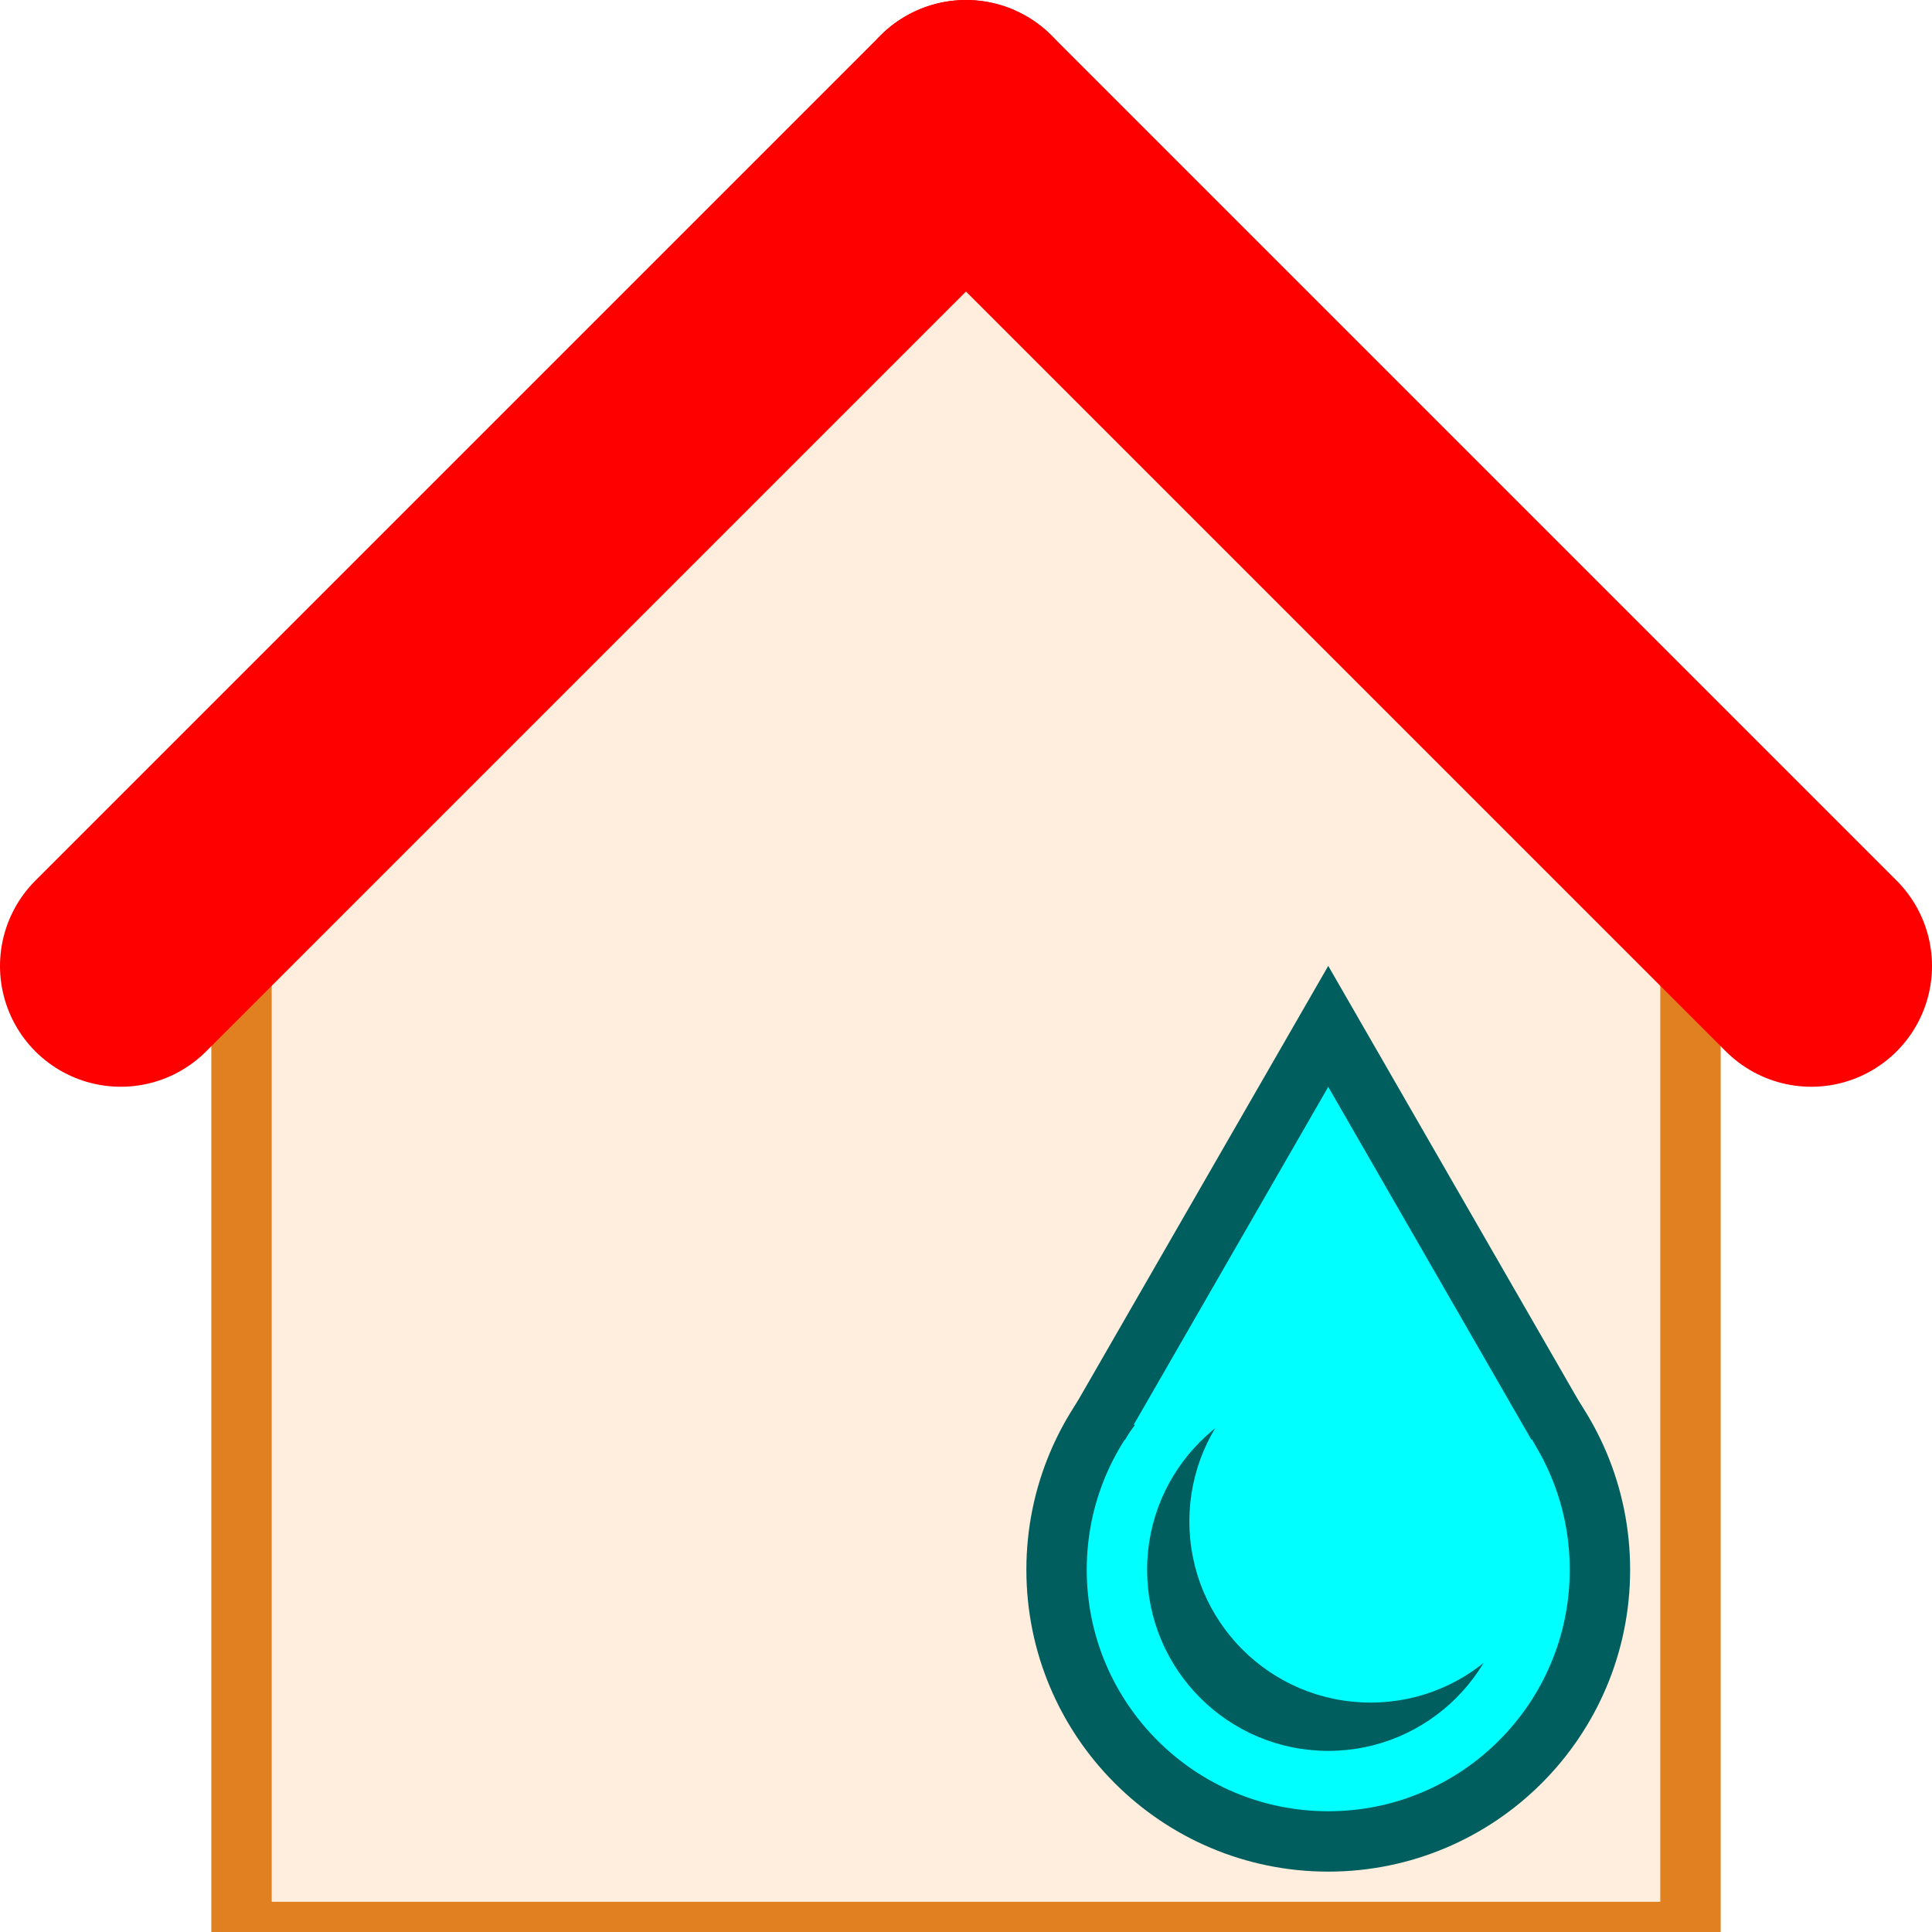
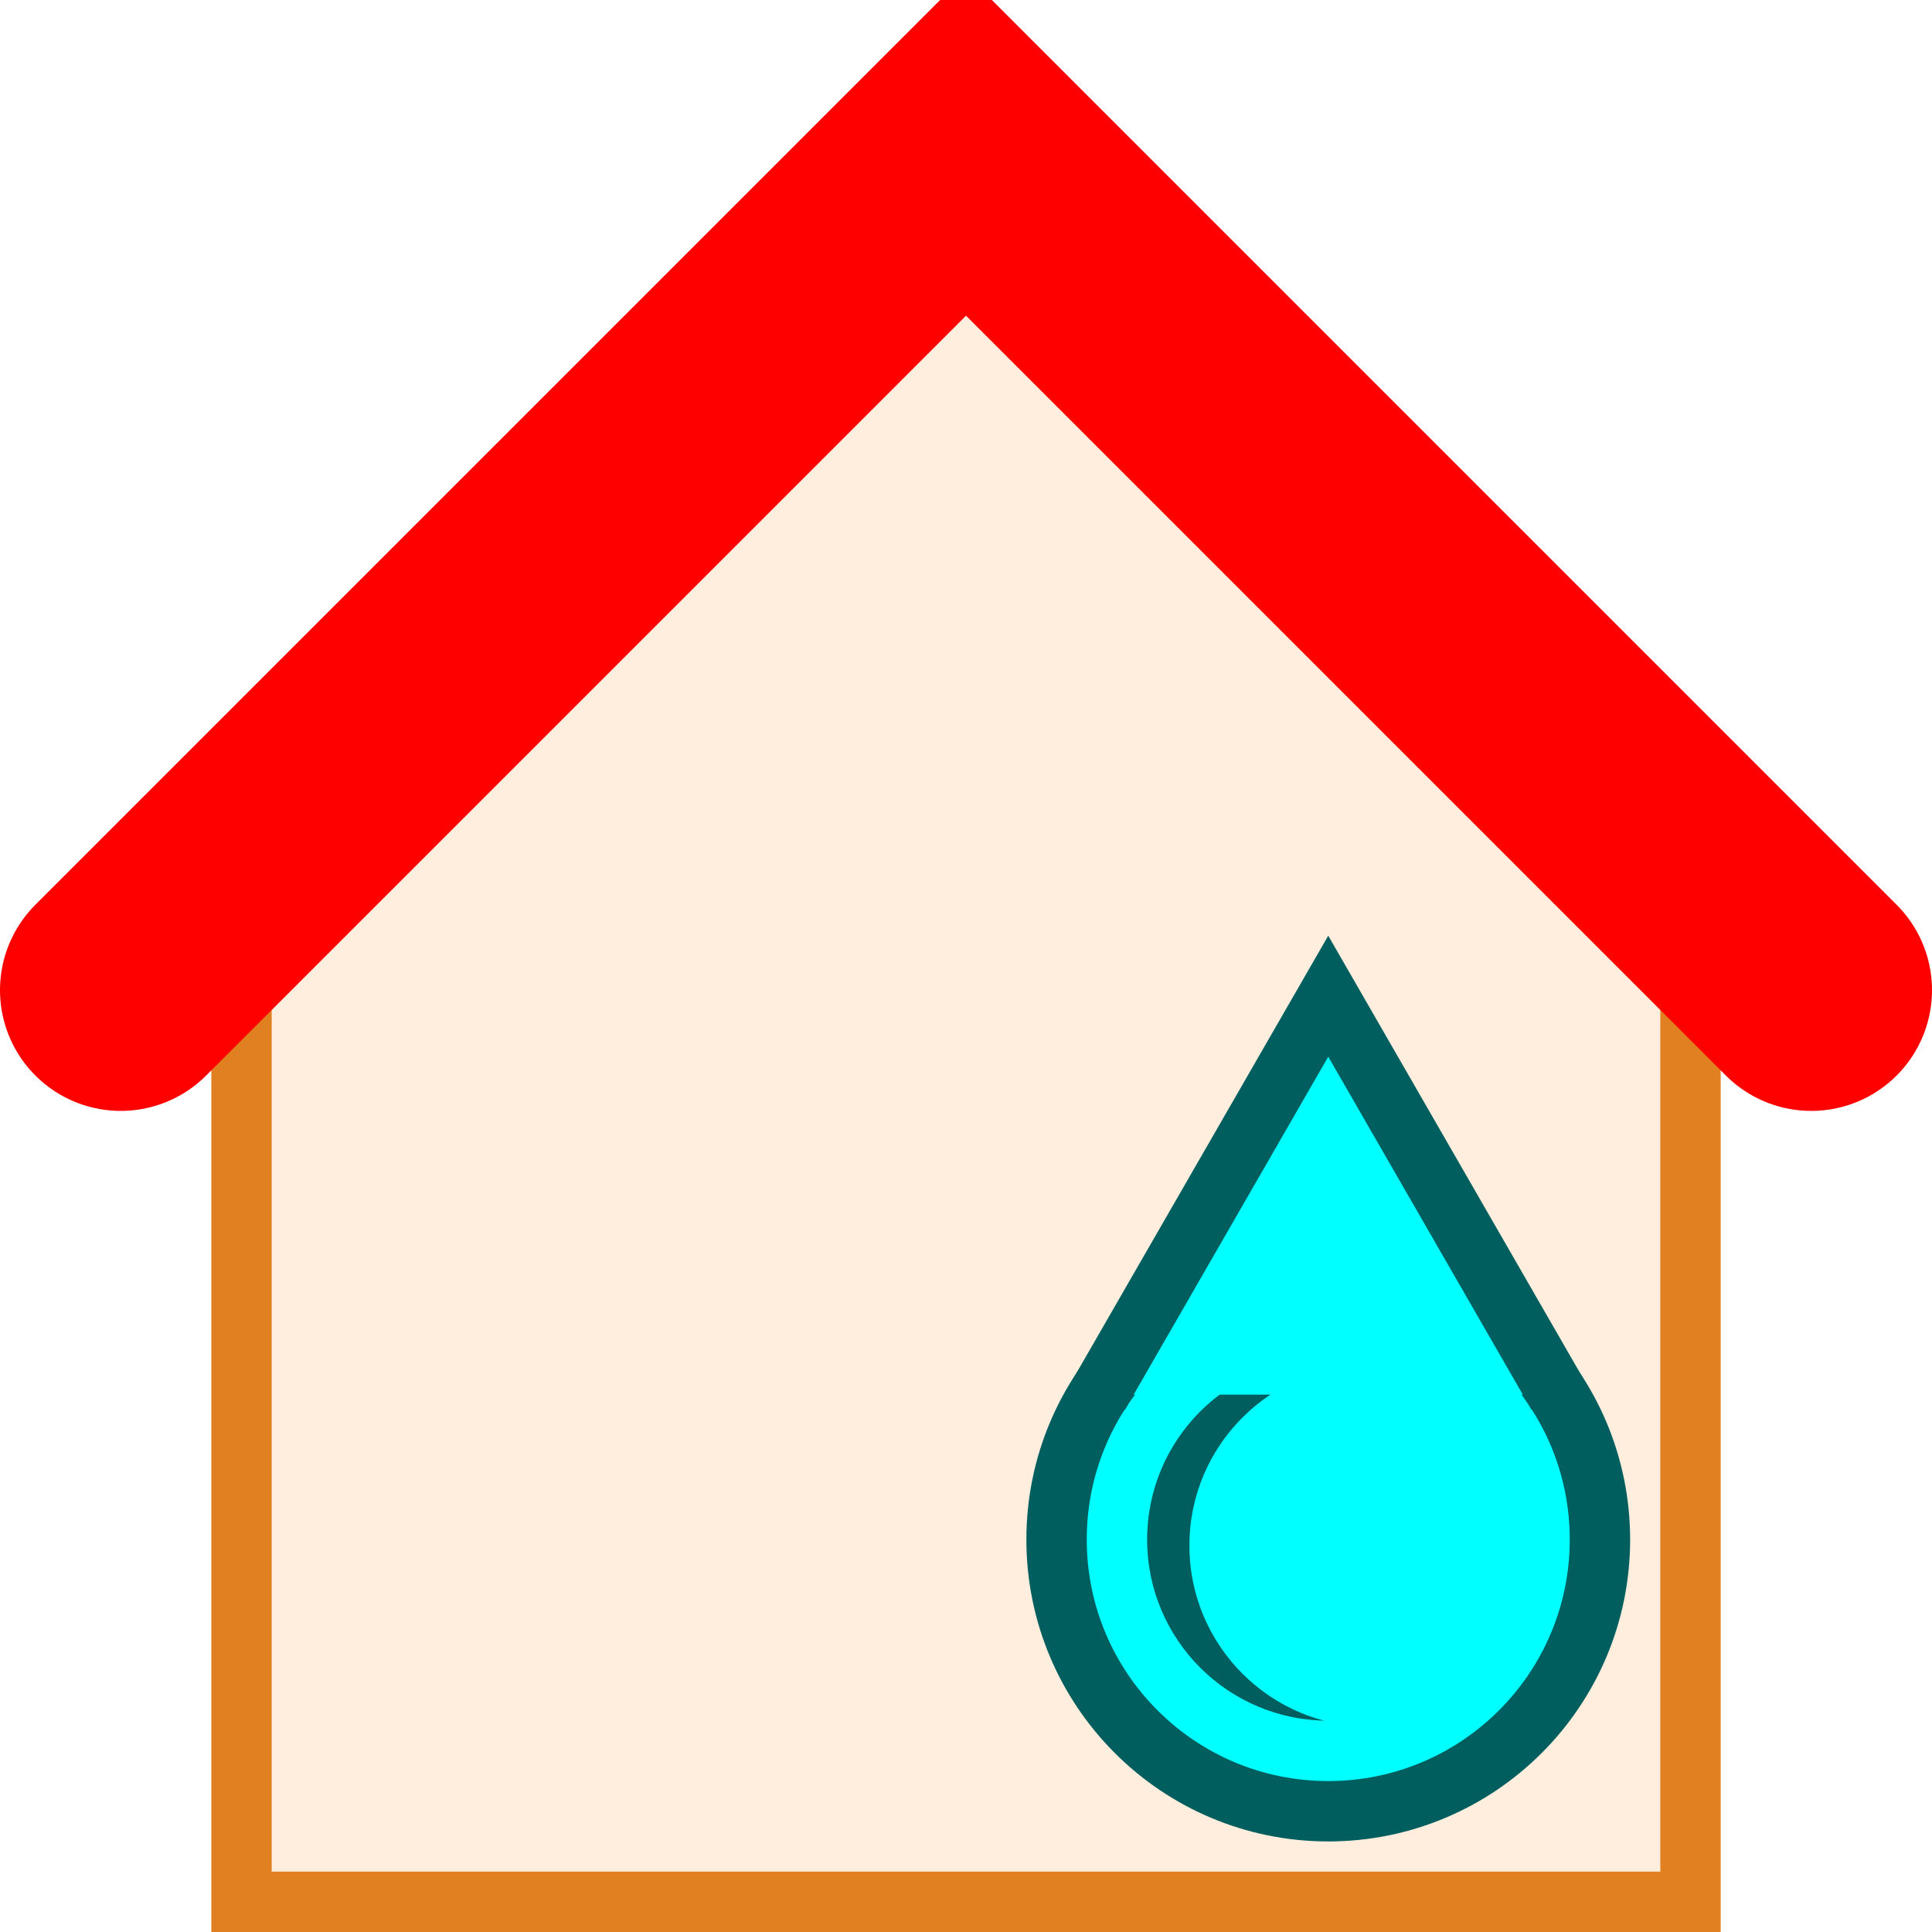
<svg xmlns="http://www.w3.org/2000/svg" viewBox="0 0 16 16" height="24" width="24">
-   <style>
- 		line {
- 			stroke-width: 2;
- 			stroke-linecap: round;
- 			stroke: red;
- 		}
- 	</style>
-   <rect x="2" y="7" width="12" height="9" stroke-width="0.5" stroke="#e08020" fill="#ffeedd" />
-   <ellipse cx="8" cy="7" rx="4.5" ry="4.5" stroke="#ffeedd" fill="#ffeedd" />
-   <line x1="1" y1="8" x2="8" y2="1" />
-   <line x1="8" y1="1" x2="15" y2="8" />
-   <ellipse cx="11" cy="13" rx="2.25" ry="2.25" stroke-width="0.5" stroke="#005e5e" fill="cyan" />
-   <ellipse cx="11" cy="13" rx="1.5" ry="1.5" stroke-width="0" fill="#005e5e" />
-   <ellipse cx="11.35" cy="12.6" rx="1.5" ry="1.5" stroke-width="0" fill="cyan" />
-   <path d="M 9.1 11.8 l 1.9 -3.3, 1.9 3.3" stroke-width="0.5" stroke="#005e5e" fill="cyan" />
+   <path d="M 2 7 l 0 8.75, 12 0, 0 -8.75" stroke-width="0.5" stroke="#e08020" fill="#ffeedd" />
+   <path d="M 1 8.2 l 7 -7, 7 7" stroke-width="2" stroke-linecap="round" stroke="red" fill="#ffeedd" />
+   <ellipse cx="11" cy="12.75" rx="2.25" ry="2.25" stroke-width="0.5" stroke="#005e5e" fill="cyan" />
+   <ellipse cx="11" cy="12.75" rx="1.5" ry="1.5" stroke-width="0" fill="#005e5e" />
+   <ellipse cx="11.35" cy="12.8" rx="1.5" ry="1.5" stroke-width="0" fill="cyan" />
+   <path d="M 9.1 11.55 l 1.9 -3.3, 1.9 3.3" stroke-width="0.5" stroke="#005e5e" fill="cyan" />
</svg>
